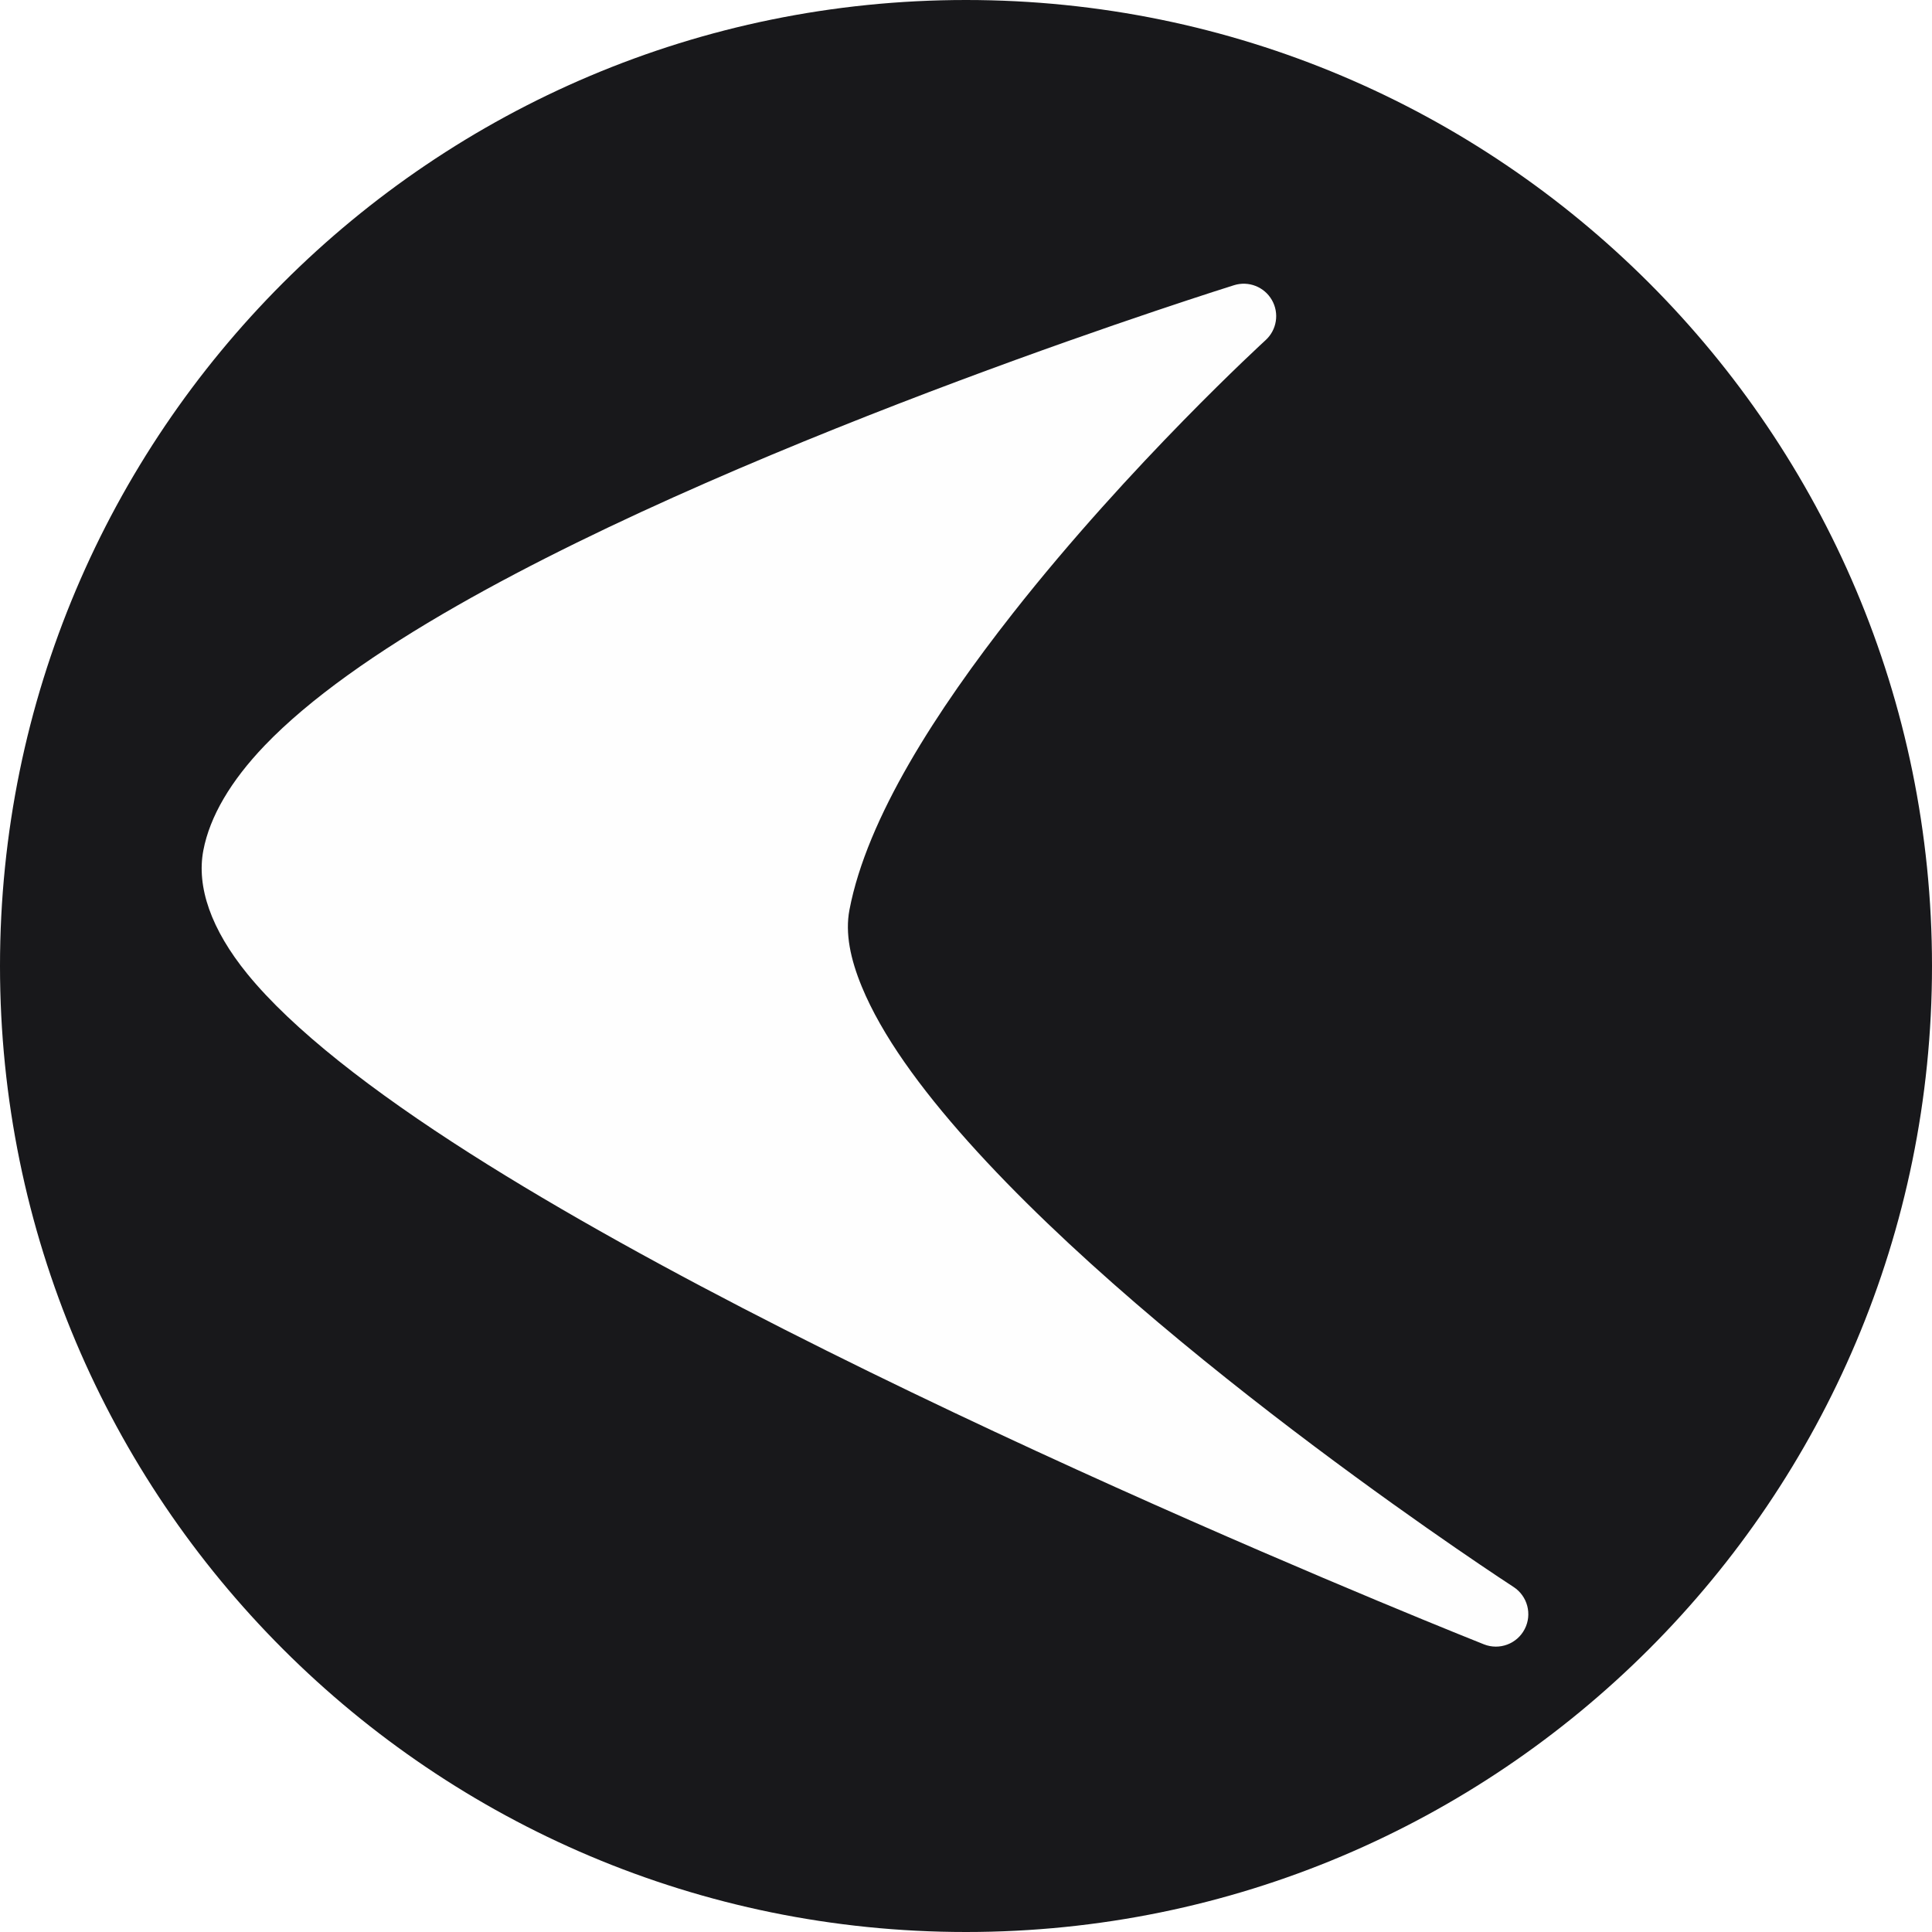
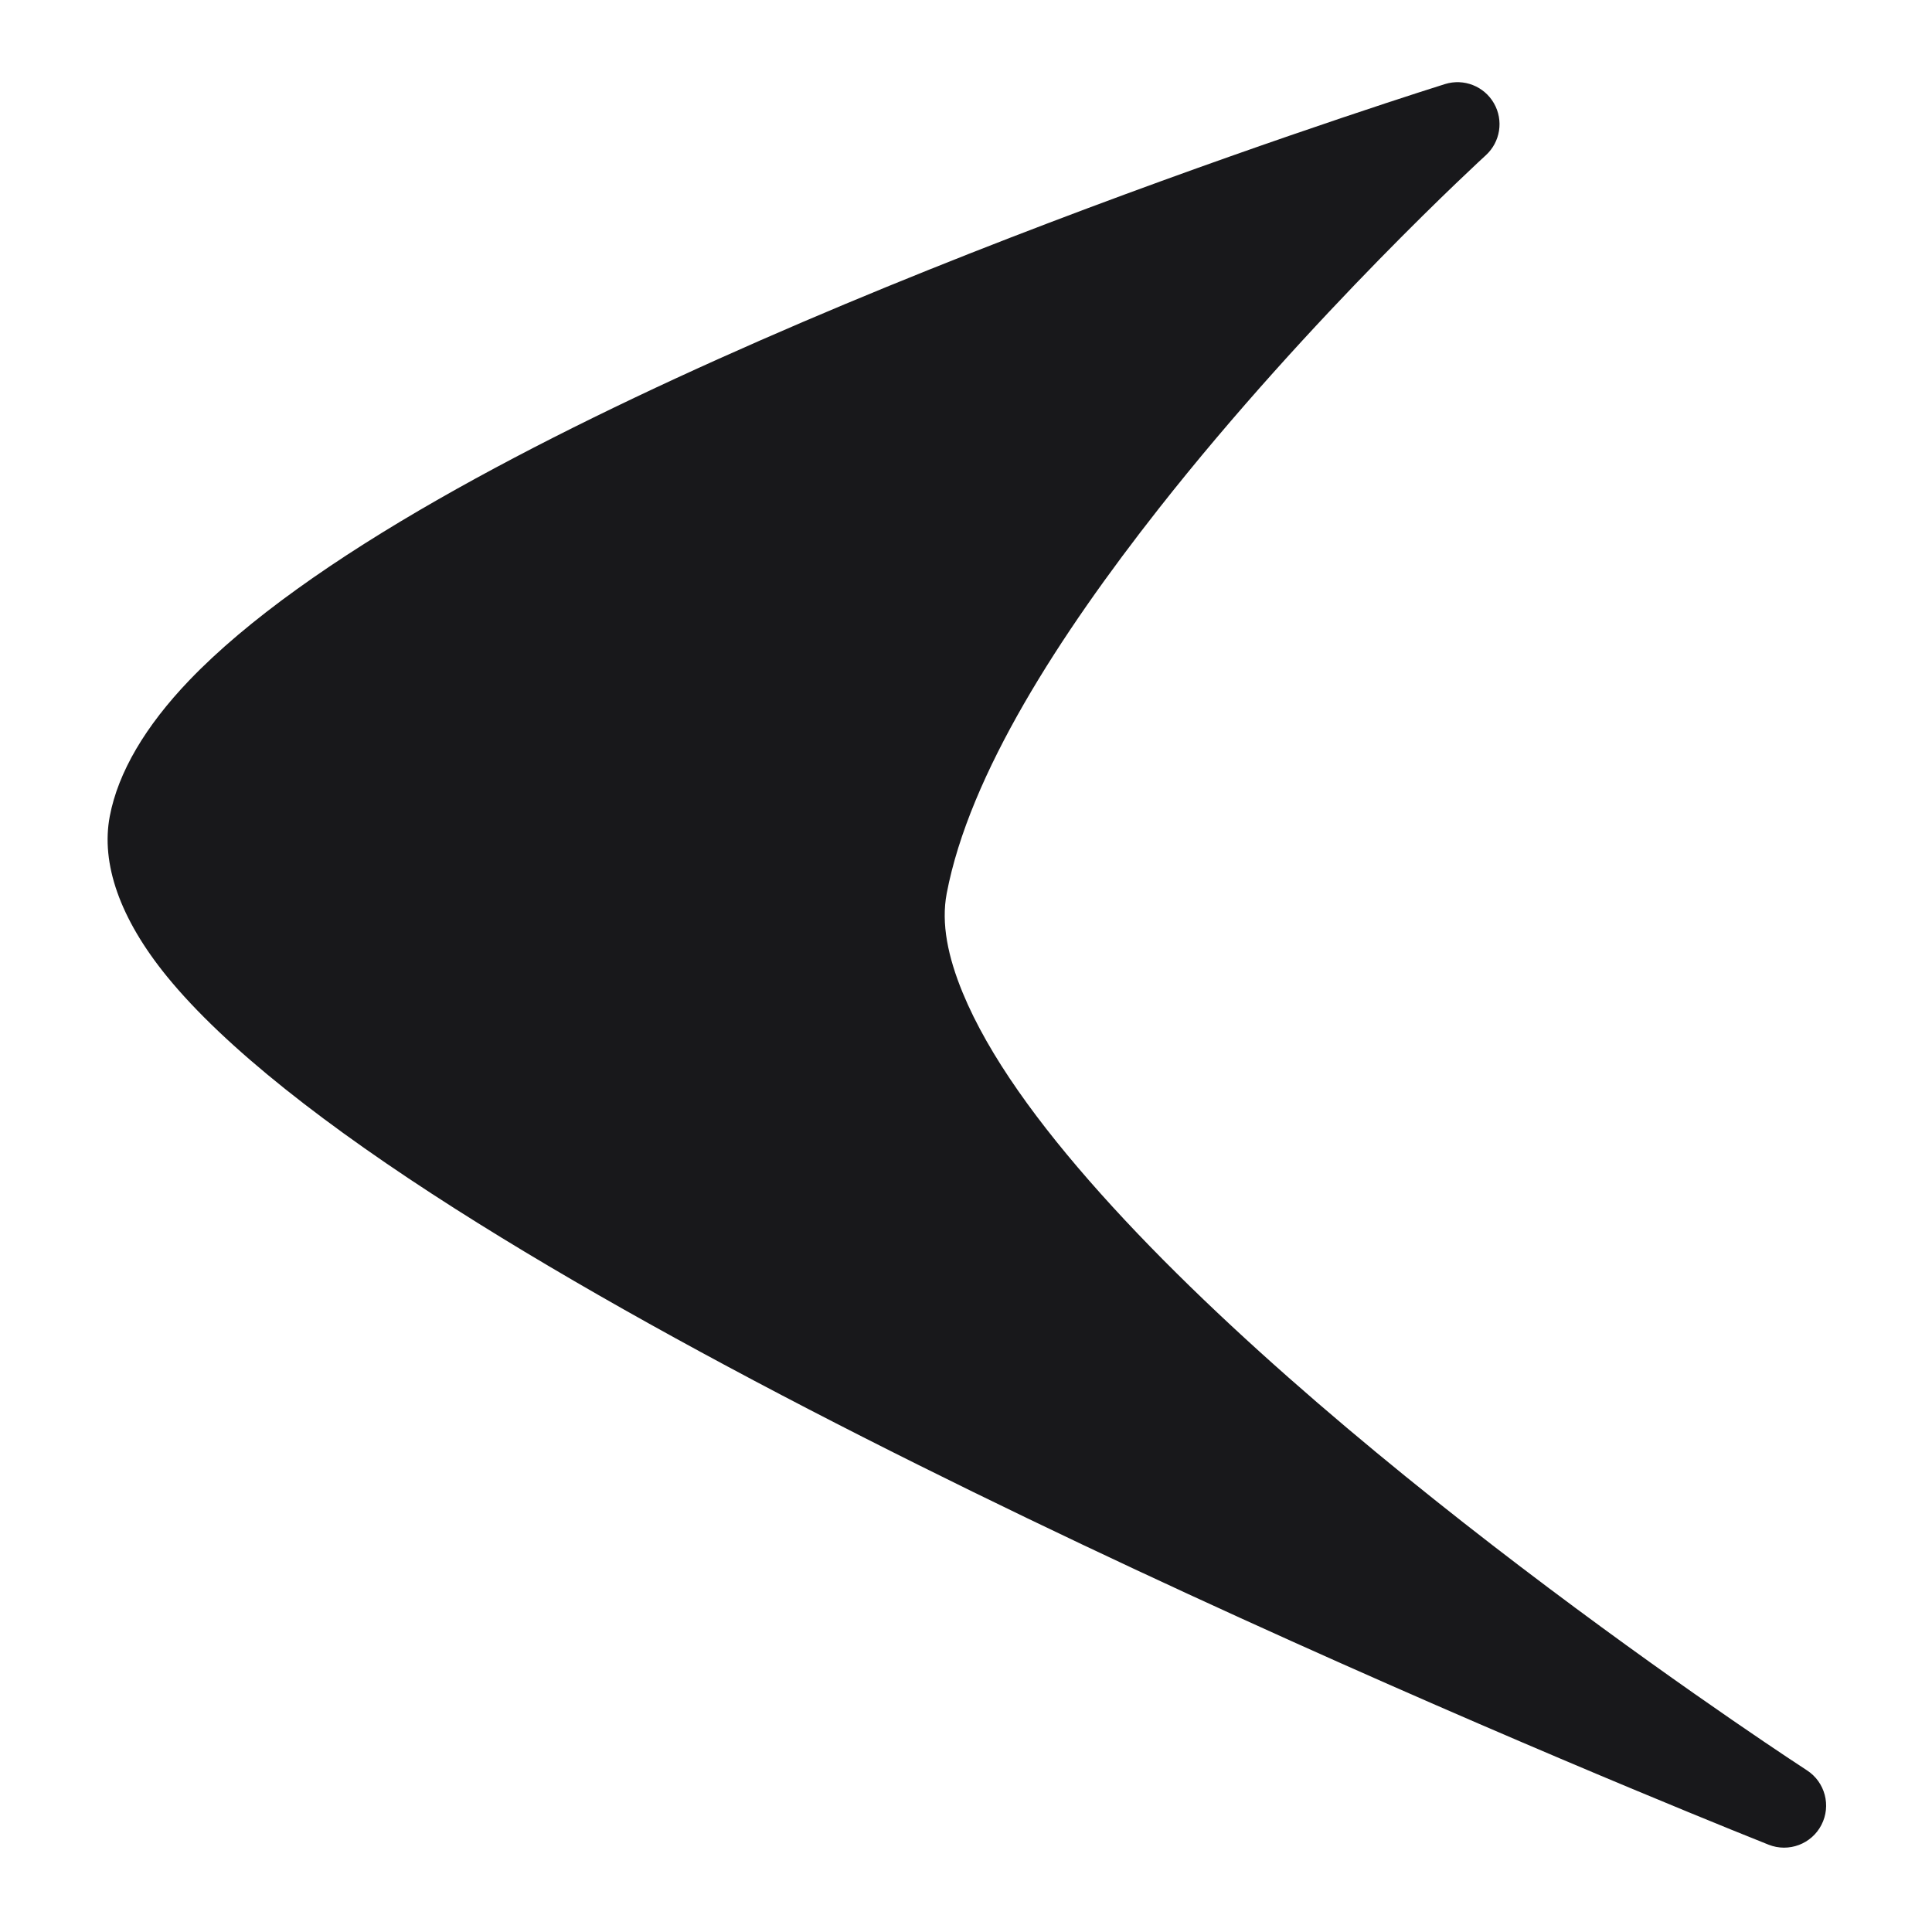
<svg xmlns="http://www.w3.org/2000/svg" width="500" zoomAndPan="magnify" viewBox="0 0 375 375" height="500" preserveAspectRatio="xMidYMid meet" version="1.0">
  <defs>
-     <clipPath id="f865bbe6f3">
-       <path d="M 187.5 0 C 83.945 0 0 83.945 0 187.5 C 0 291.055 83.945 375 187.5 375 C 291.055 375 375 291.055 375 187.5 C 375 83.945 291.055 0 187.5 0 Z M 187.5 0 " clip-rule="nonzero" />
+     <clipPath id="c35d612cc8">
+       <path d="M 20 15.434 L 355 15.434 L 355 359 L 20 359 Z M 20 15.434 " clip-rule="nonzero" />
    </clipPath>
  </defs>
-   <g clip-path="url(#f865bbe6f3)">
-     <rect x="-37.5" width="450" fill="#18181b" y="-37.5" height="450" fill-opacity="1" />
+   <g clip-path="url(#c35d612cc8)">
+     <path fill="#18181b" d="M 343.285 358.055 C 347.184 359.598 351.617 357.938 353.539 354.211 C 355.465 350.484 354.25 345.91 350.734 343.625 C 350.734 343.625 262.574 286.43 213.594 231.633 C 201.543 218.152 191.887 204.891 186.859 192.691 C 183.996 185.738 182.641 179.246 183.758 173.395 C 188.16 150.285 205.688 123.184 224.844 98.812 C 254.453 61.145 288.398 30.133 288.398 30.133 C 291.223 27.551 291.879 23.359 289.973 20.047 C 288.07 16.73 284.121 15.18 280.469 16.32 C 280.469 16.32 160.867 53.641 85.117 96.898 C 65.016 108.375 47.957 120.332 36.711 132.078 C 28.223 140.945 22.934 149.887 21.309 158.426 C 19.562 167.566 23.23 178.266 32.387 189.508 C 43.68 203.371 63.621 218.879 88.332 234.609 C 181.465 293.906 343.285 358.055 343.285 358.055 Z M 343.285 358.055 " fill-opacity="1" fill-rule="evenodd" />
  </g>
-   <path fill="#fefefe" d="M 288.027 319.164 C 291.035 320.359 294.461 319.078 295.945 316.199 C 297.43 313.324 296.492 309.793 293.777 308.027 C 293.777 308.027 225.719 263.875 187.906 221.574 C 178.605 211.168 171.152 200.93 167.273 191.512 C 165.059 186.145 164.016 181.129 164.875 176.613 C 168.273 158.777 181.805 137.855 196.594 119.039 C 219.449 89.961 245.656 66.02 245.656 66.02 C 247.836 64.027 248.344 60.793 246.871 58.234 C 245.402 55.672 242.355 54.477 239.535 55.355 C 239.535 55.355 147.207 84.168 88.73 117.562 C 73.211 126.422 60.043 135.652 51.359 144.719 C 44.809 151.562 40.723 158.465 39.469 165.059 C 38.121 172.117 40.953 180.375 48.023 189.055 C 56.742 199.754 72.137 211.727 91.211 223.871 C 163.105 269.645 288.027 319.164 288.027 319.164 Z M 288.027 319.164 " fill-opacity="1" fill-rule="evenodd" />
</svg>
